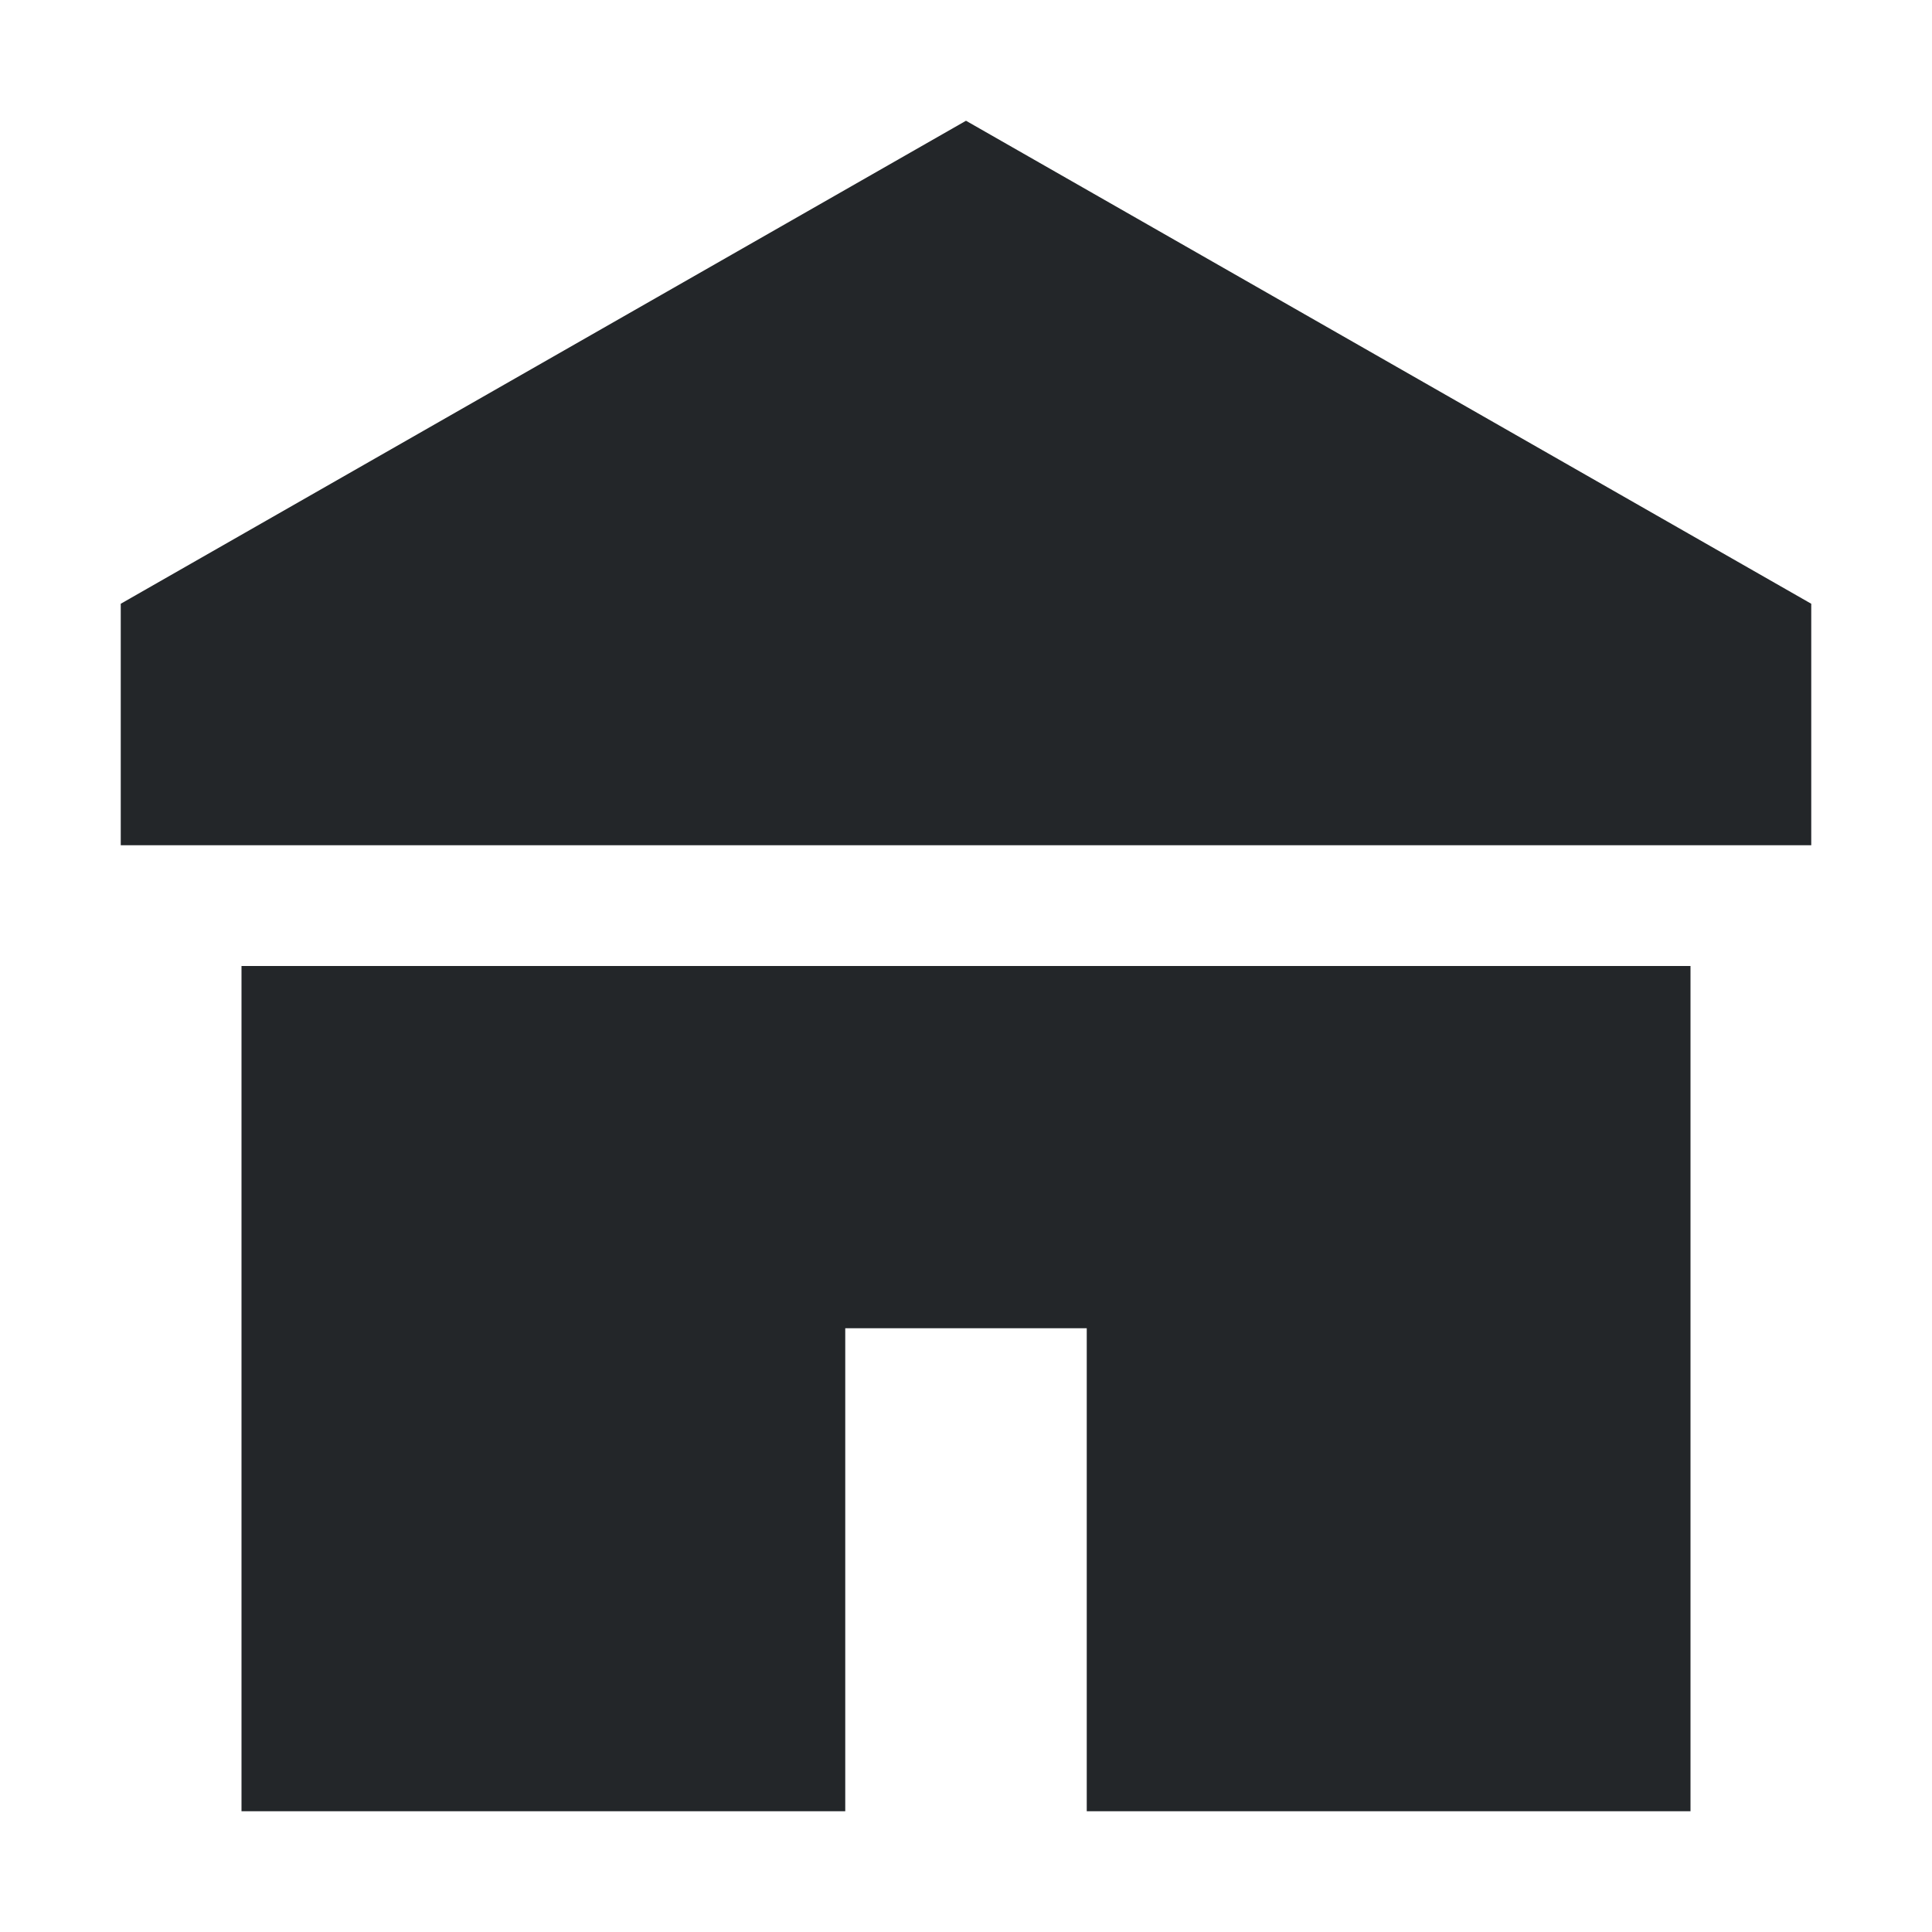
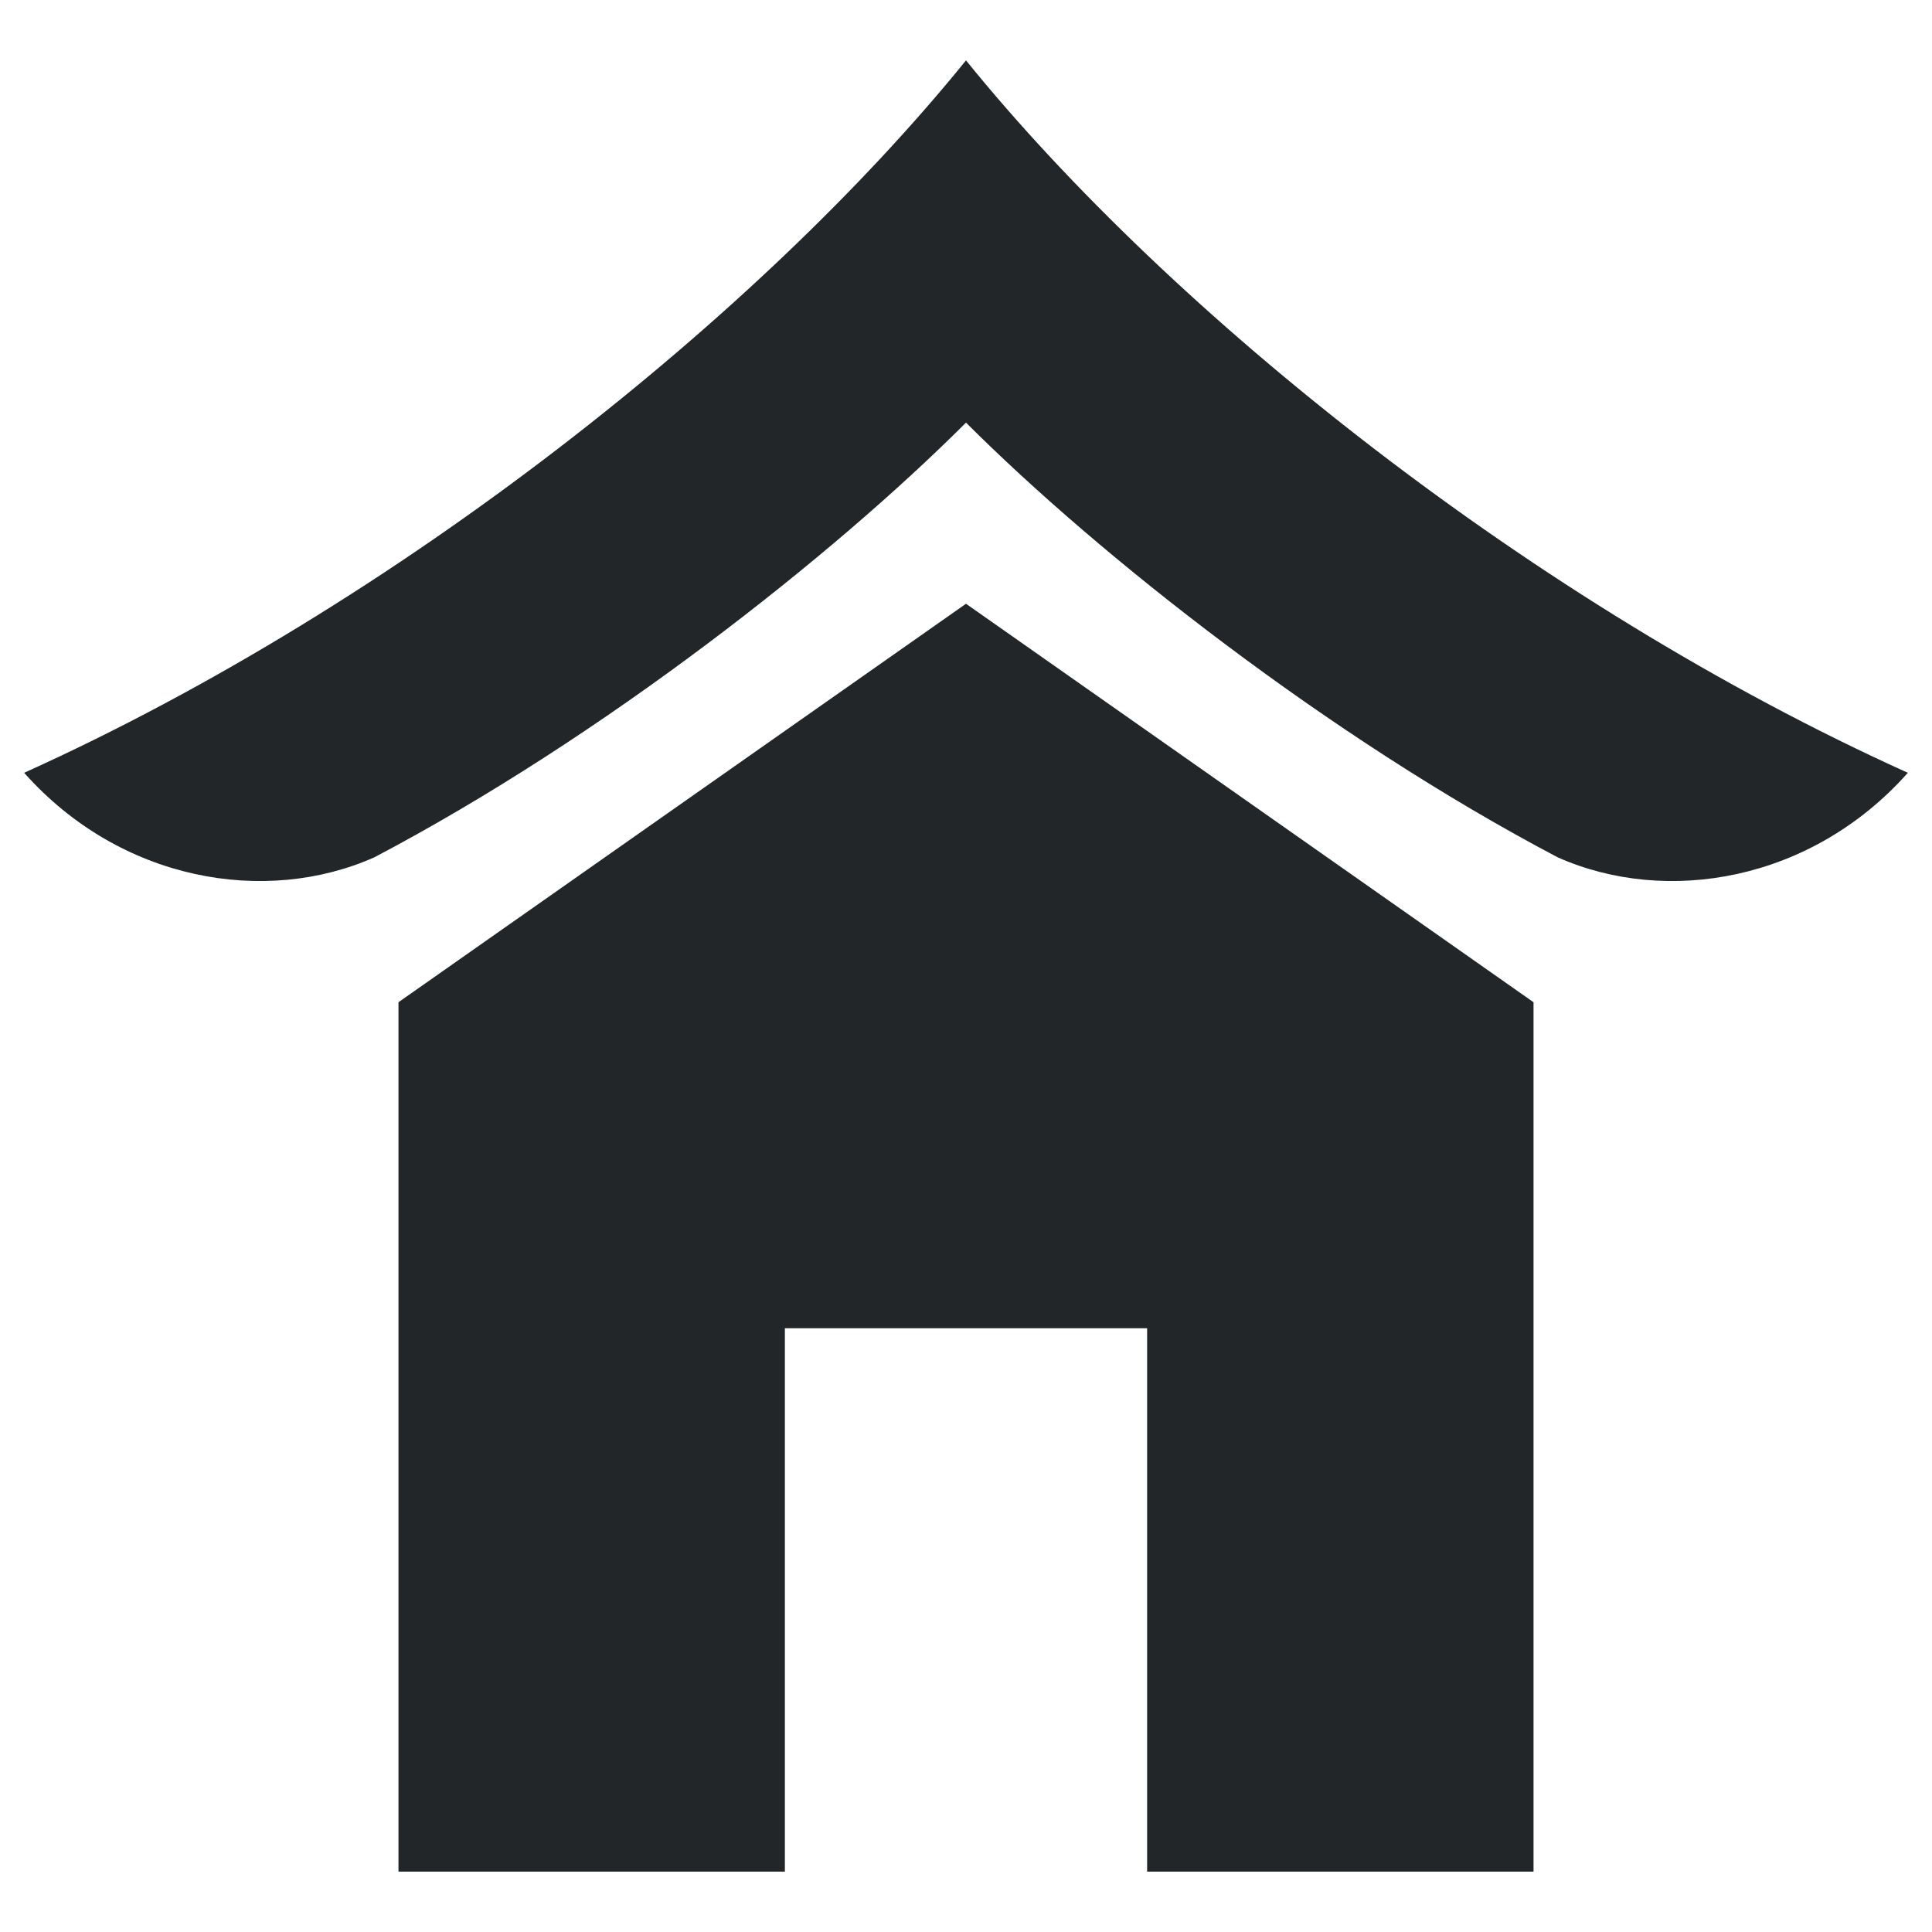
<svg xmlns="http://www.w3.org/2000/svg" width="16" height="16" viewBox="0 0 16 16">
-   <style id="current-color-scheme">.ColorScheme-Text { color: #232629; }</style>
-   <path class="ColorScheme-Text" fill="currentColor" d="M8 1 1 5v2h14V5zM2 8v7h5v-4h2v4h5V8z" />
+   <style id="current-color-scheme">.ColorScheme-Text { color: #232629; } .ColorScheme-NegativeText { color: #da4453; } .ColorScheme-NeutralText { color: #f67400; } .ColorScheme-PositiveText { color: #27ae60; }</style>
+   <path class="ColorScheme-Text" fill="currentColor" d="M8 .5C6.300 2.600 3.300 5 .2 6.400 1 7.300 2.200 7.500 3.100 7.100 5 6.100 6.900 4.600 8 3.500 9.100 4.600 11 6.100 12.900 7.100 13.800 7.500 15 7.300 15.800 6.400 12.700 5 9.700 2.600 8 .5zM8 5 3.300 8.300V15.500H6.500V11H9.500V15.500H12.700V8.300z" />
</svg>
